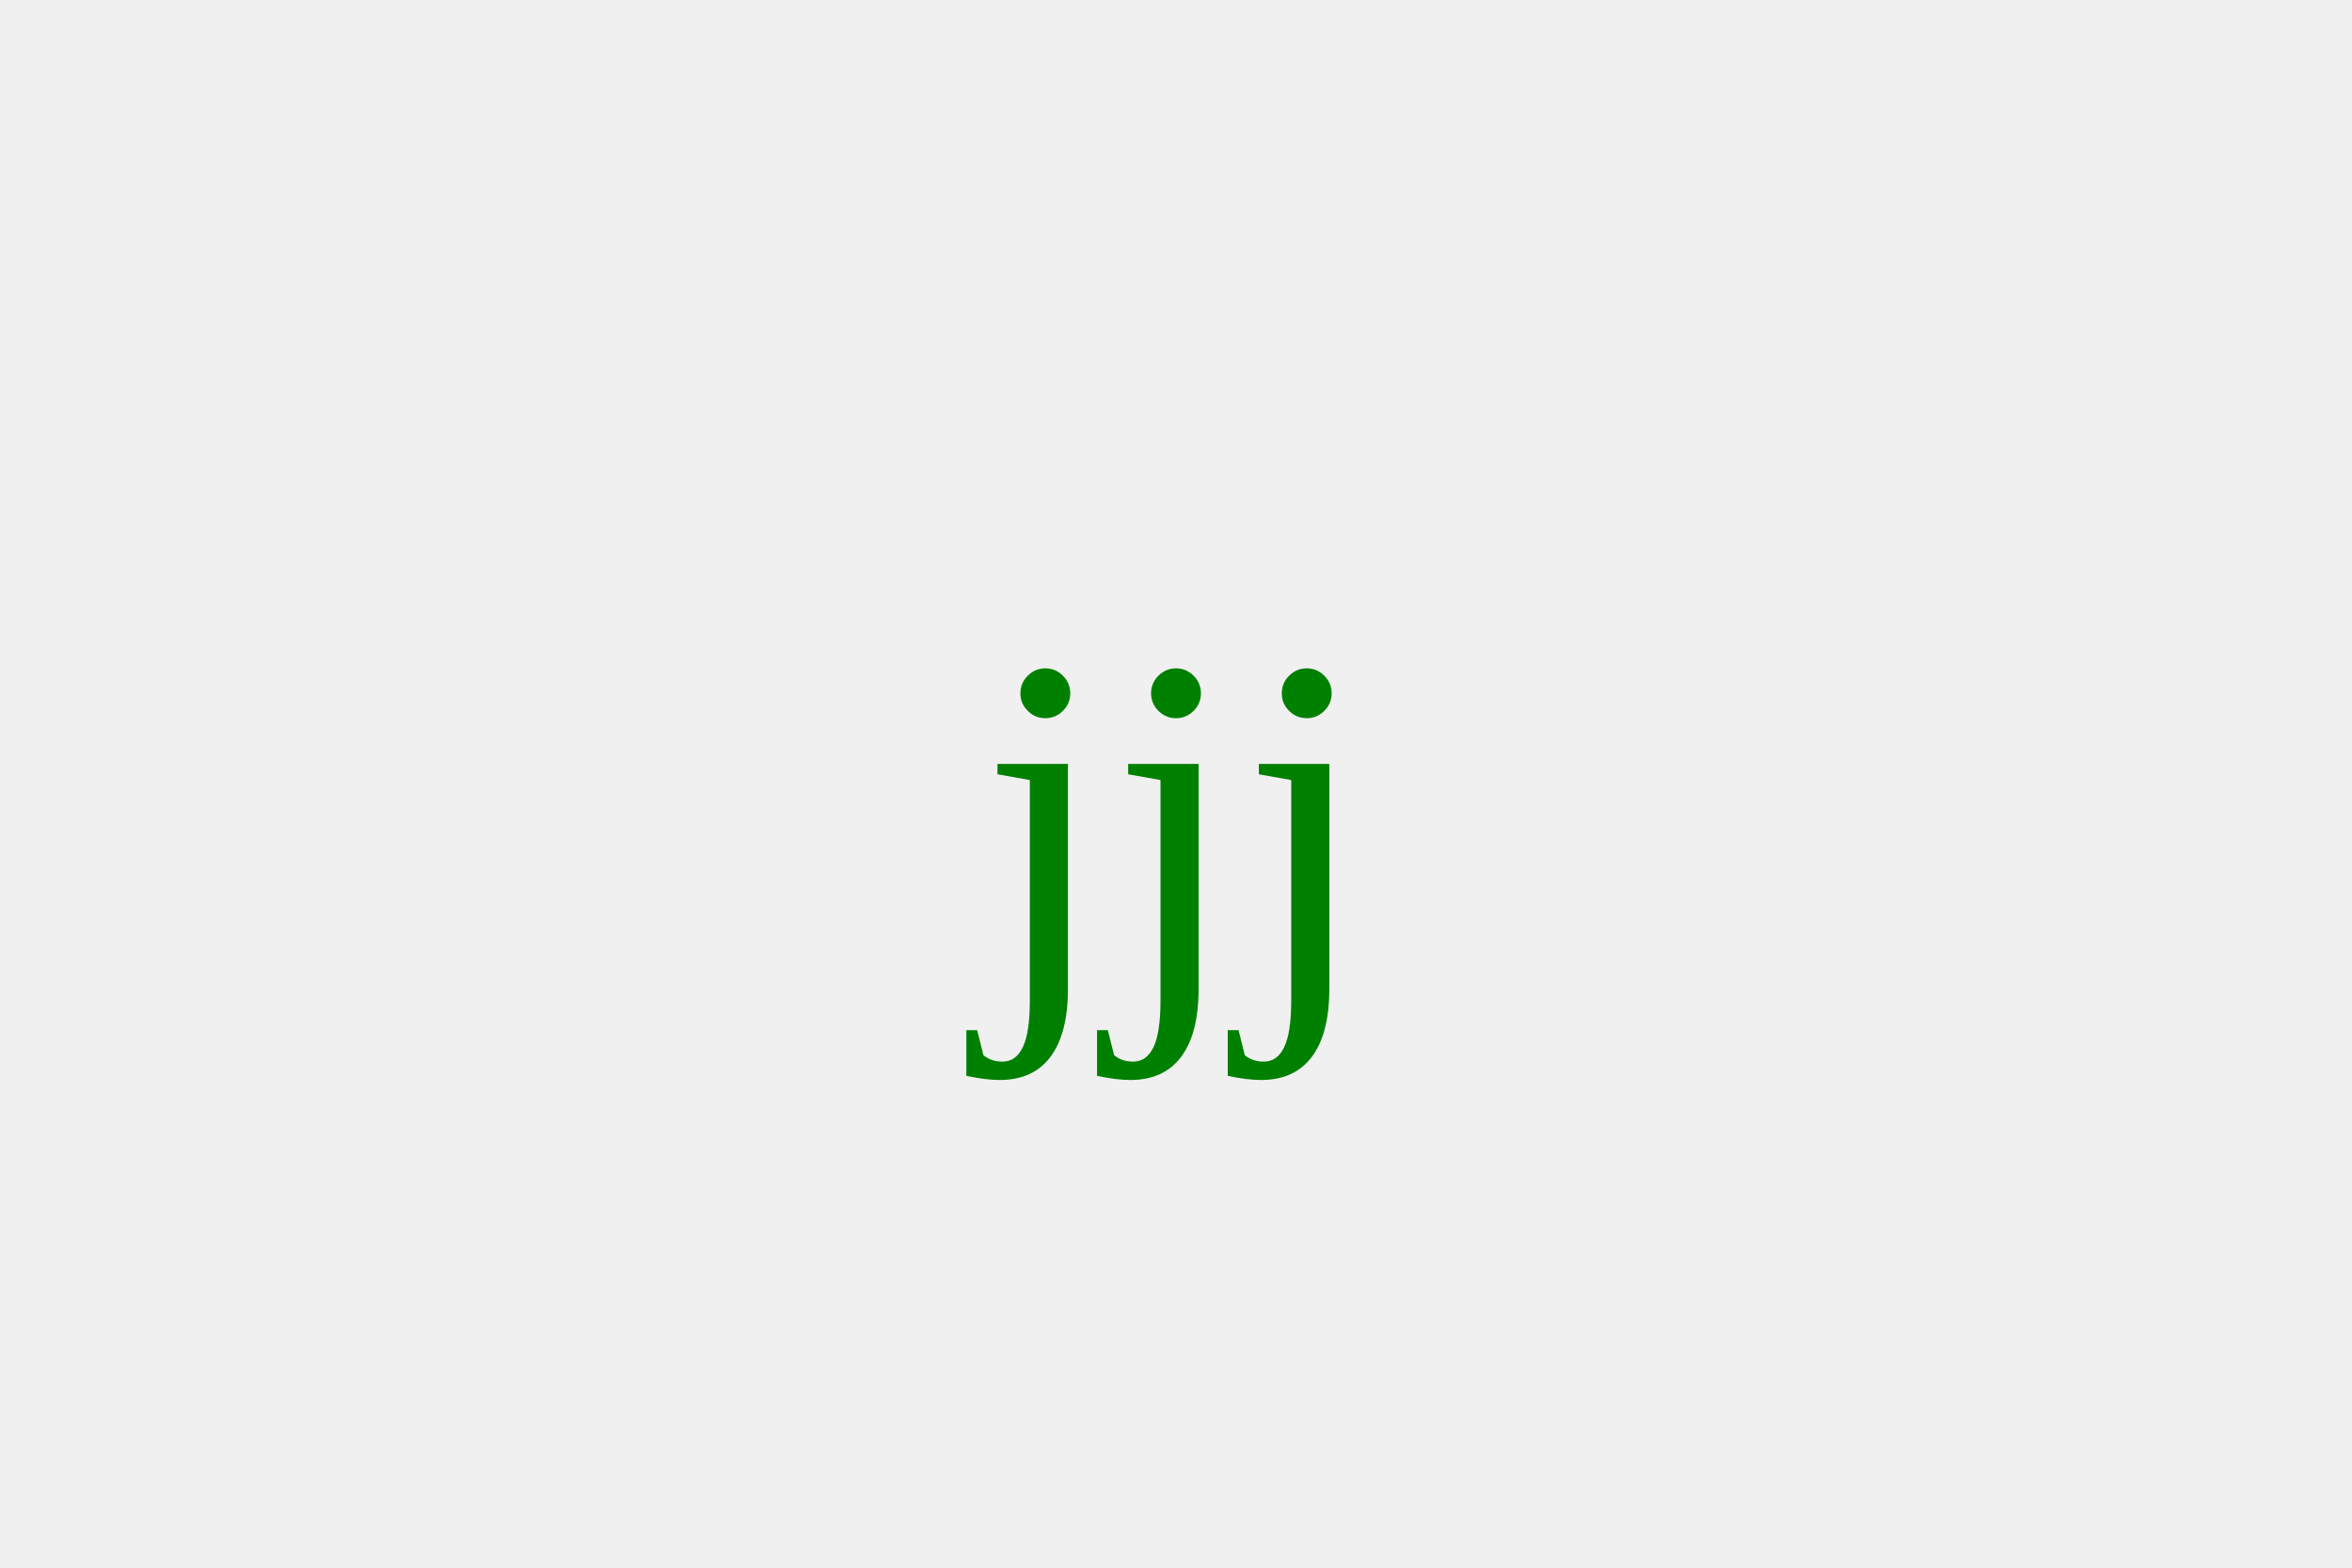
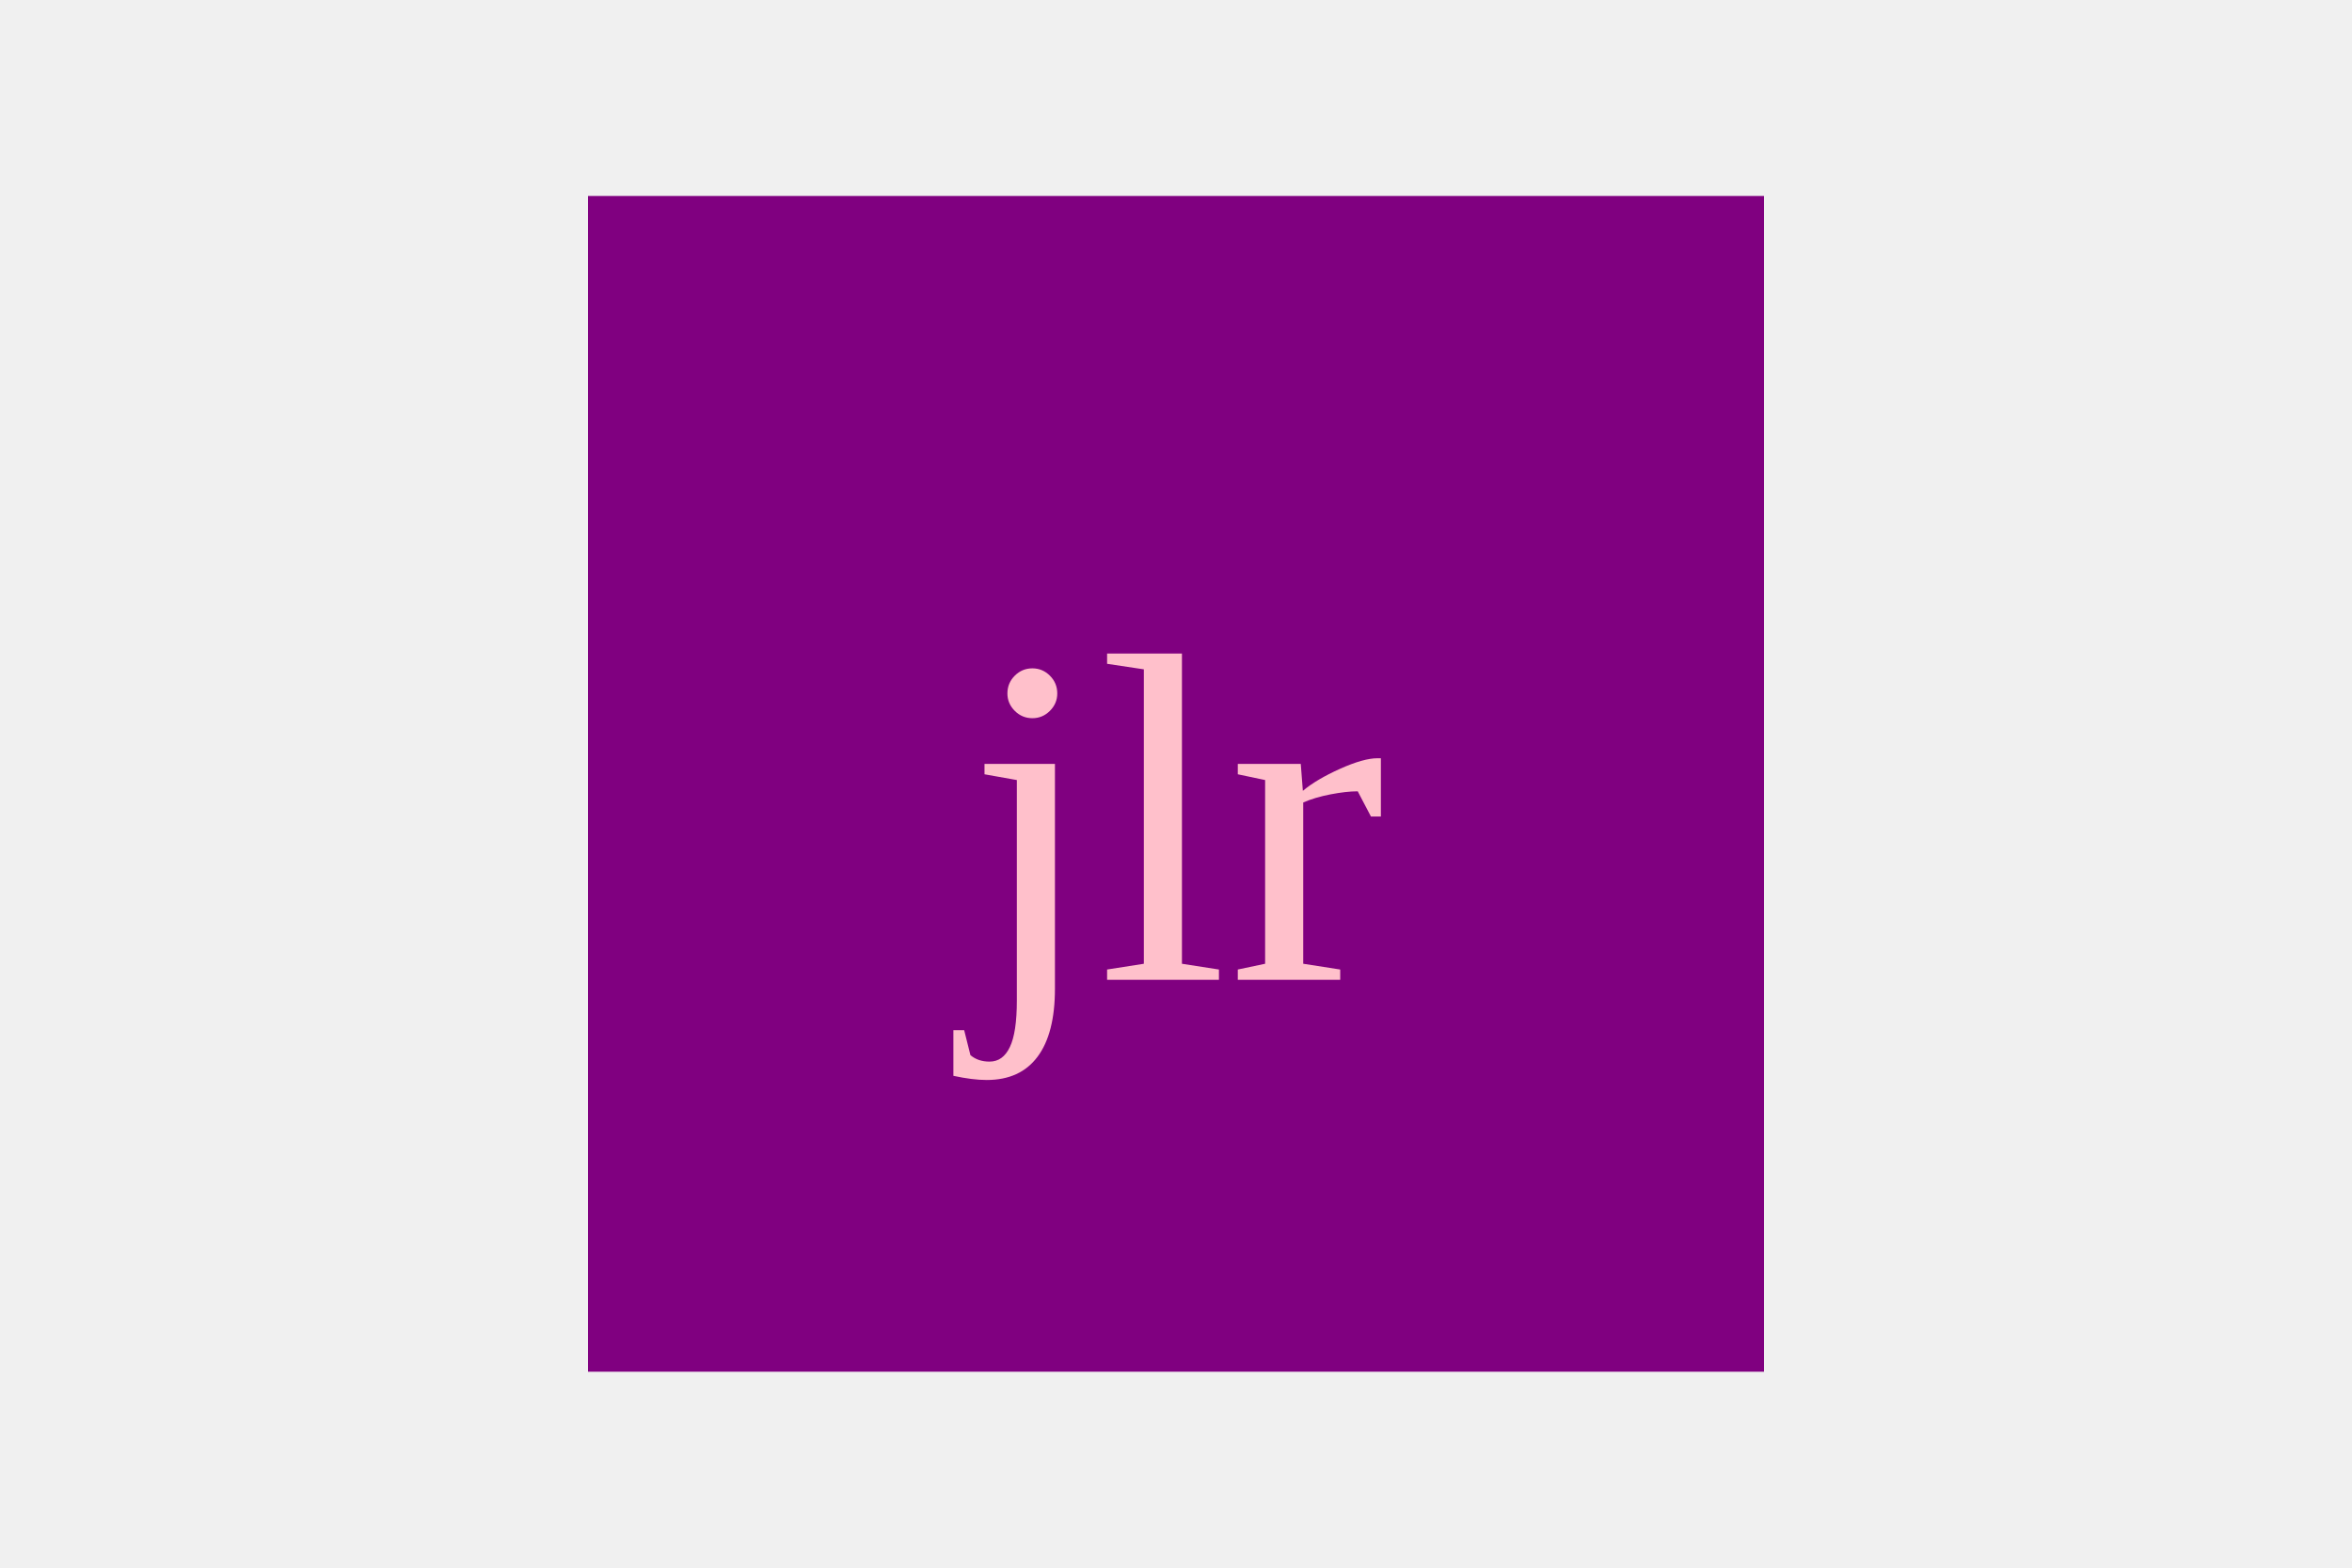
<svg xmlns="http://www.w3.org/2000/svg" version="1.1" width="300" height="200">
-   <square x="75" y="25" width="150" height="150" fill="white" />
-   <text x="150" y="125" font-size="60" text-anchor="middle" fill="green">jjj</text>
+   <rect x="75" y="25" width="150" height="150" fill="purple" />
+   <text x="150" y="125" font-size="60" text-anchor="middle" fill="pink">jlr</text>
</svg>
